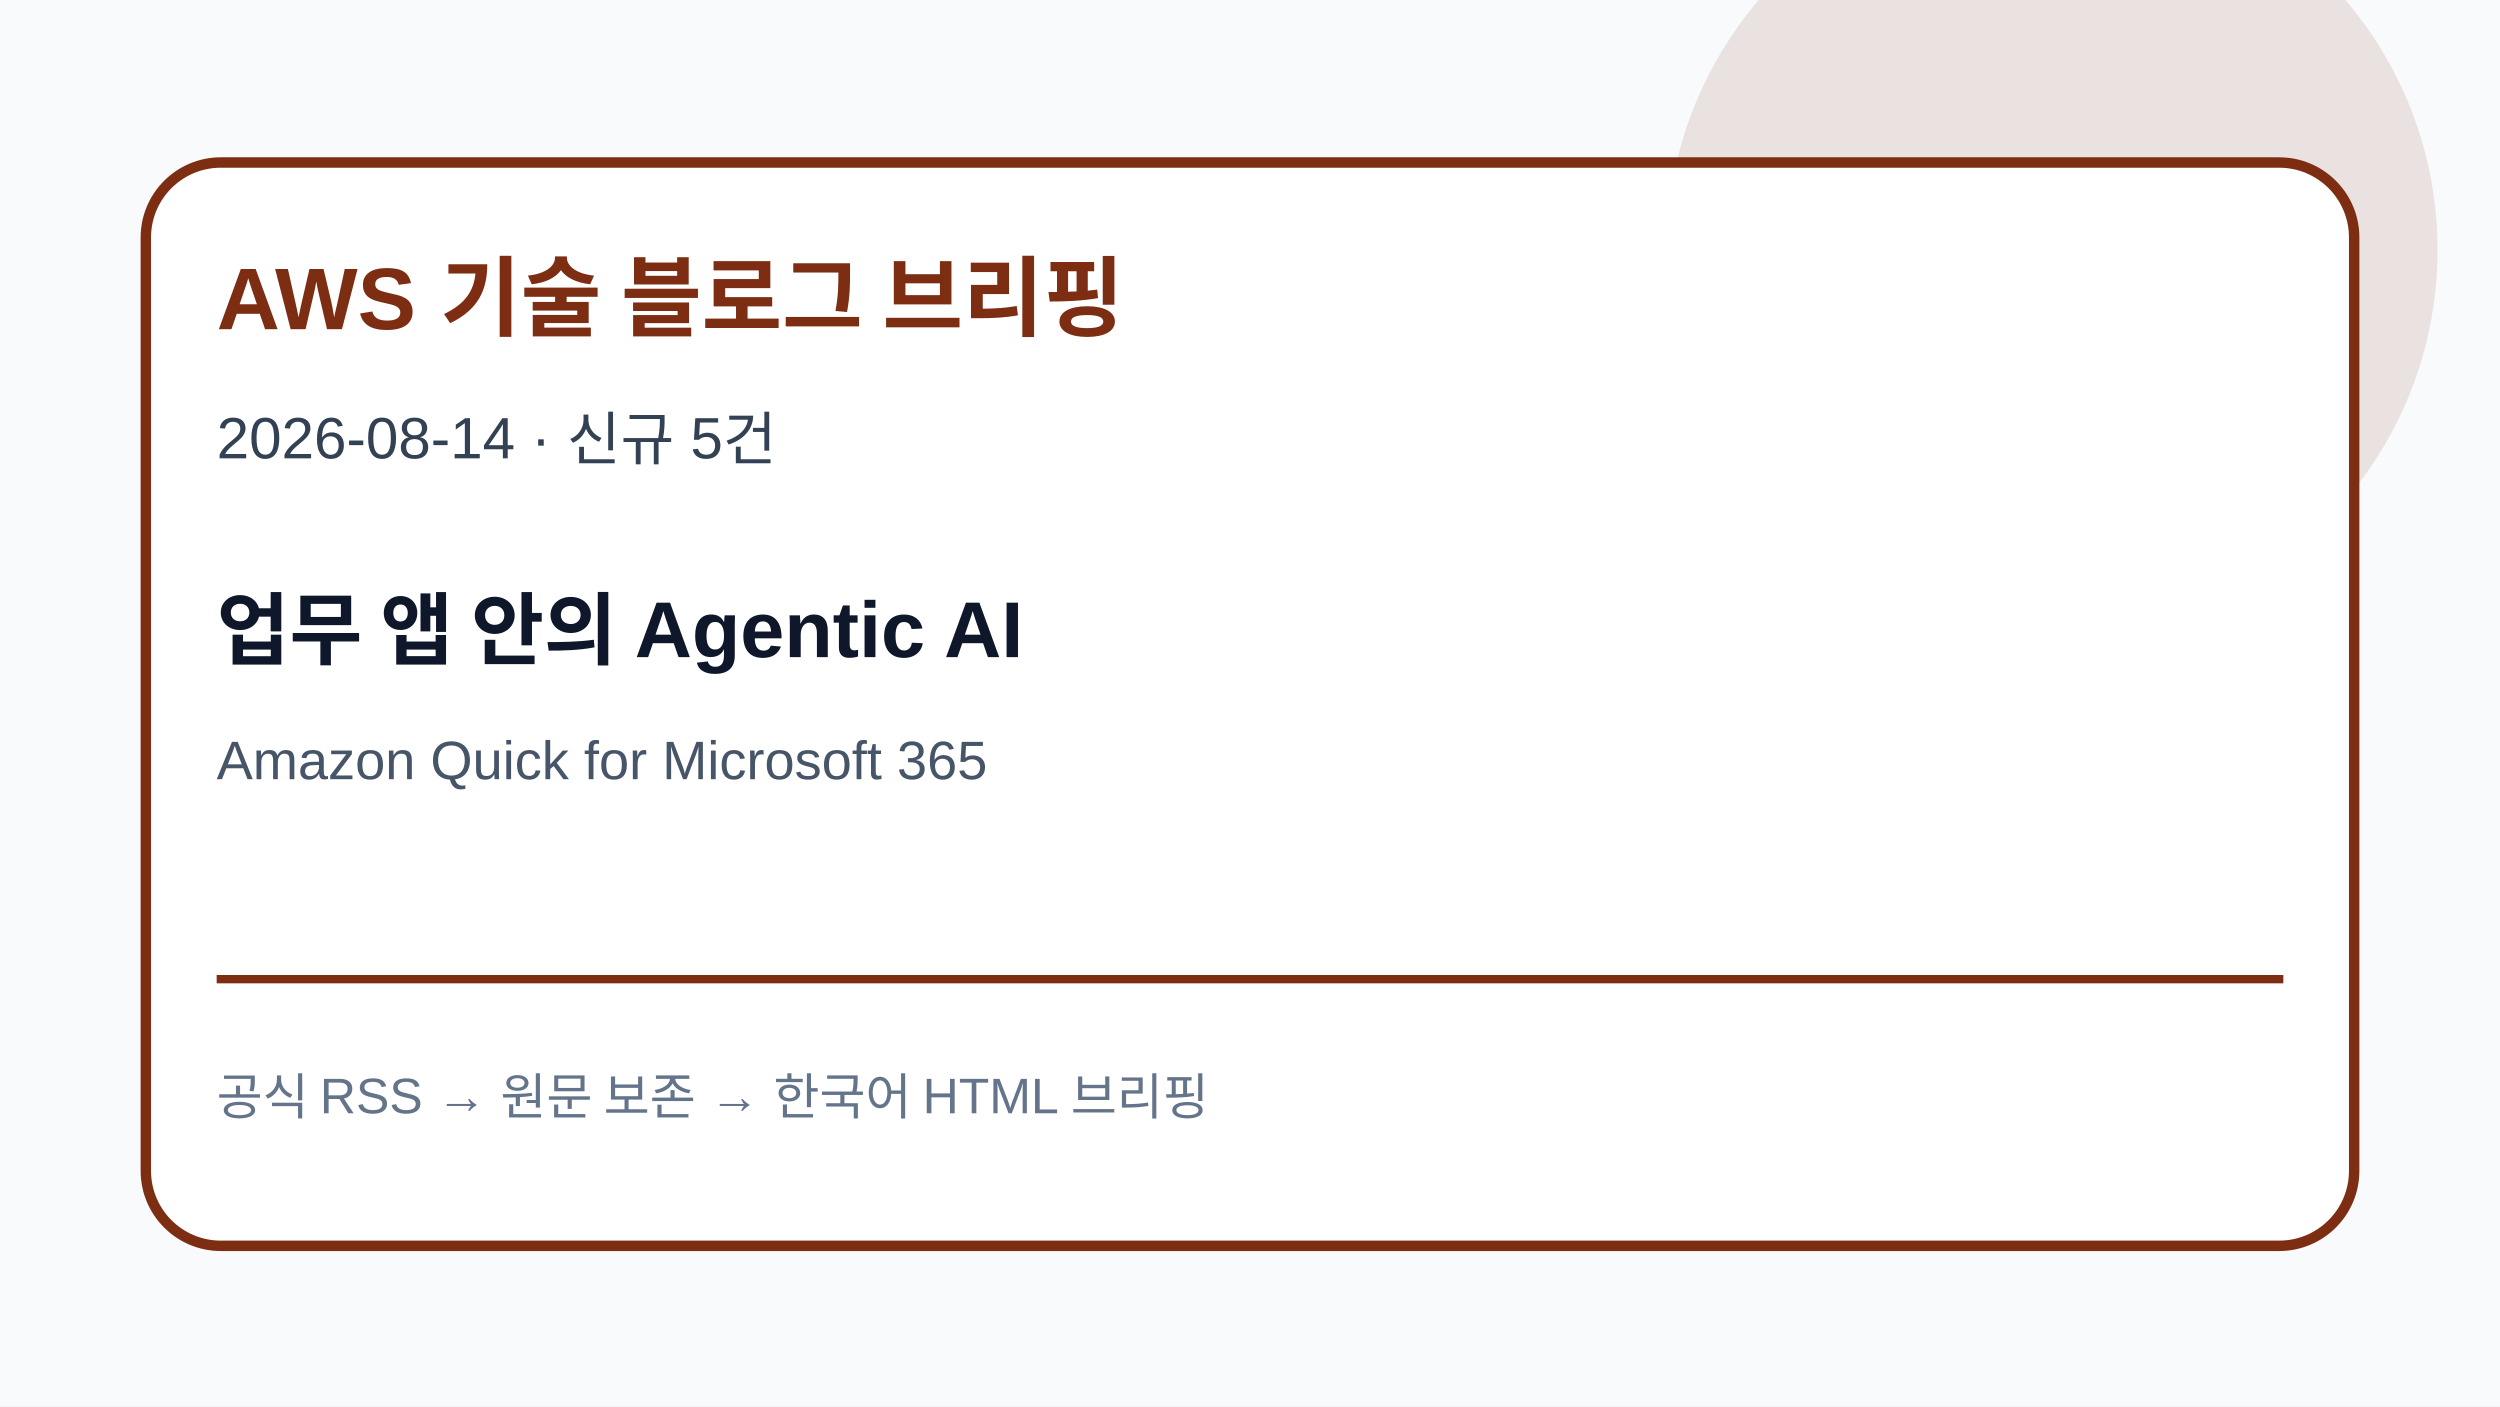
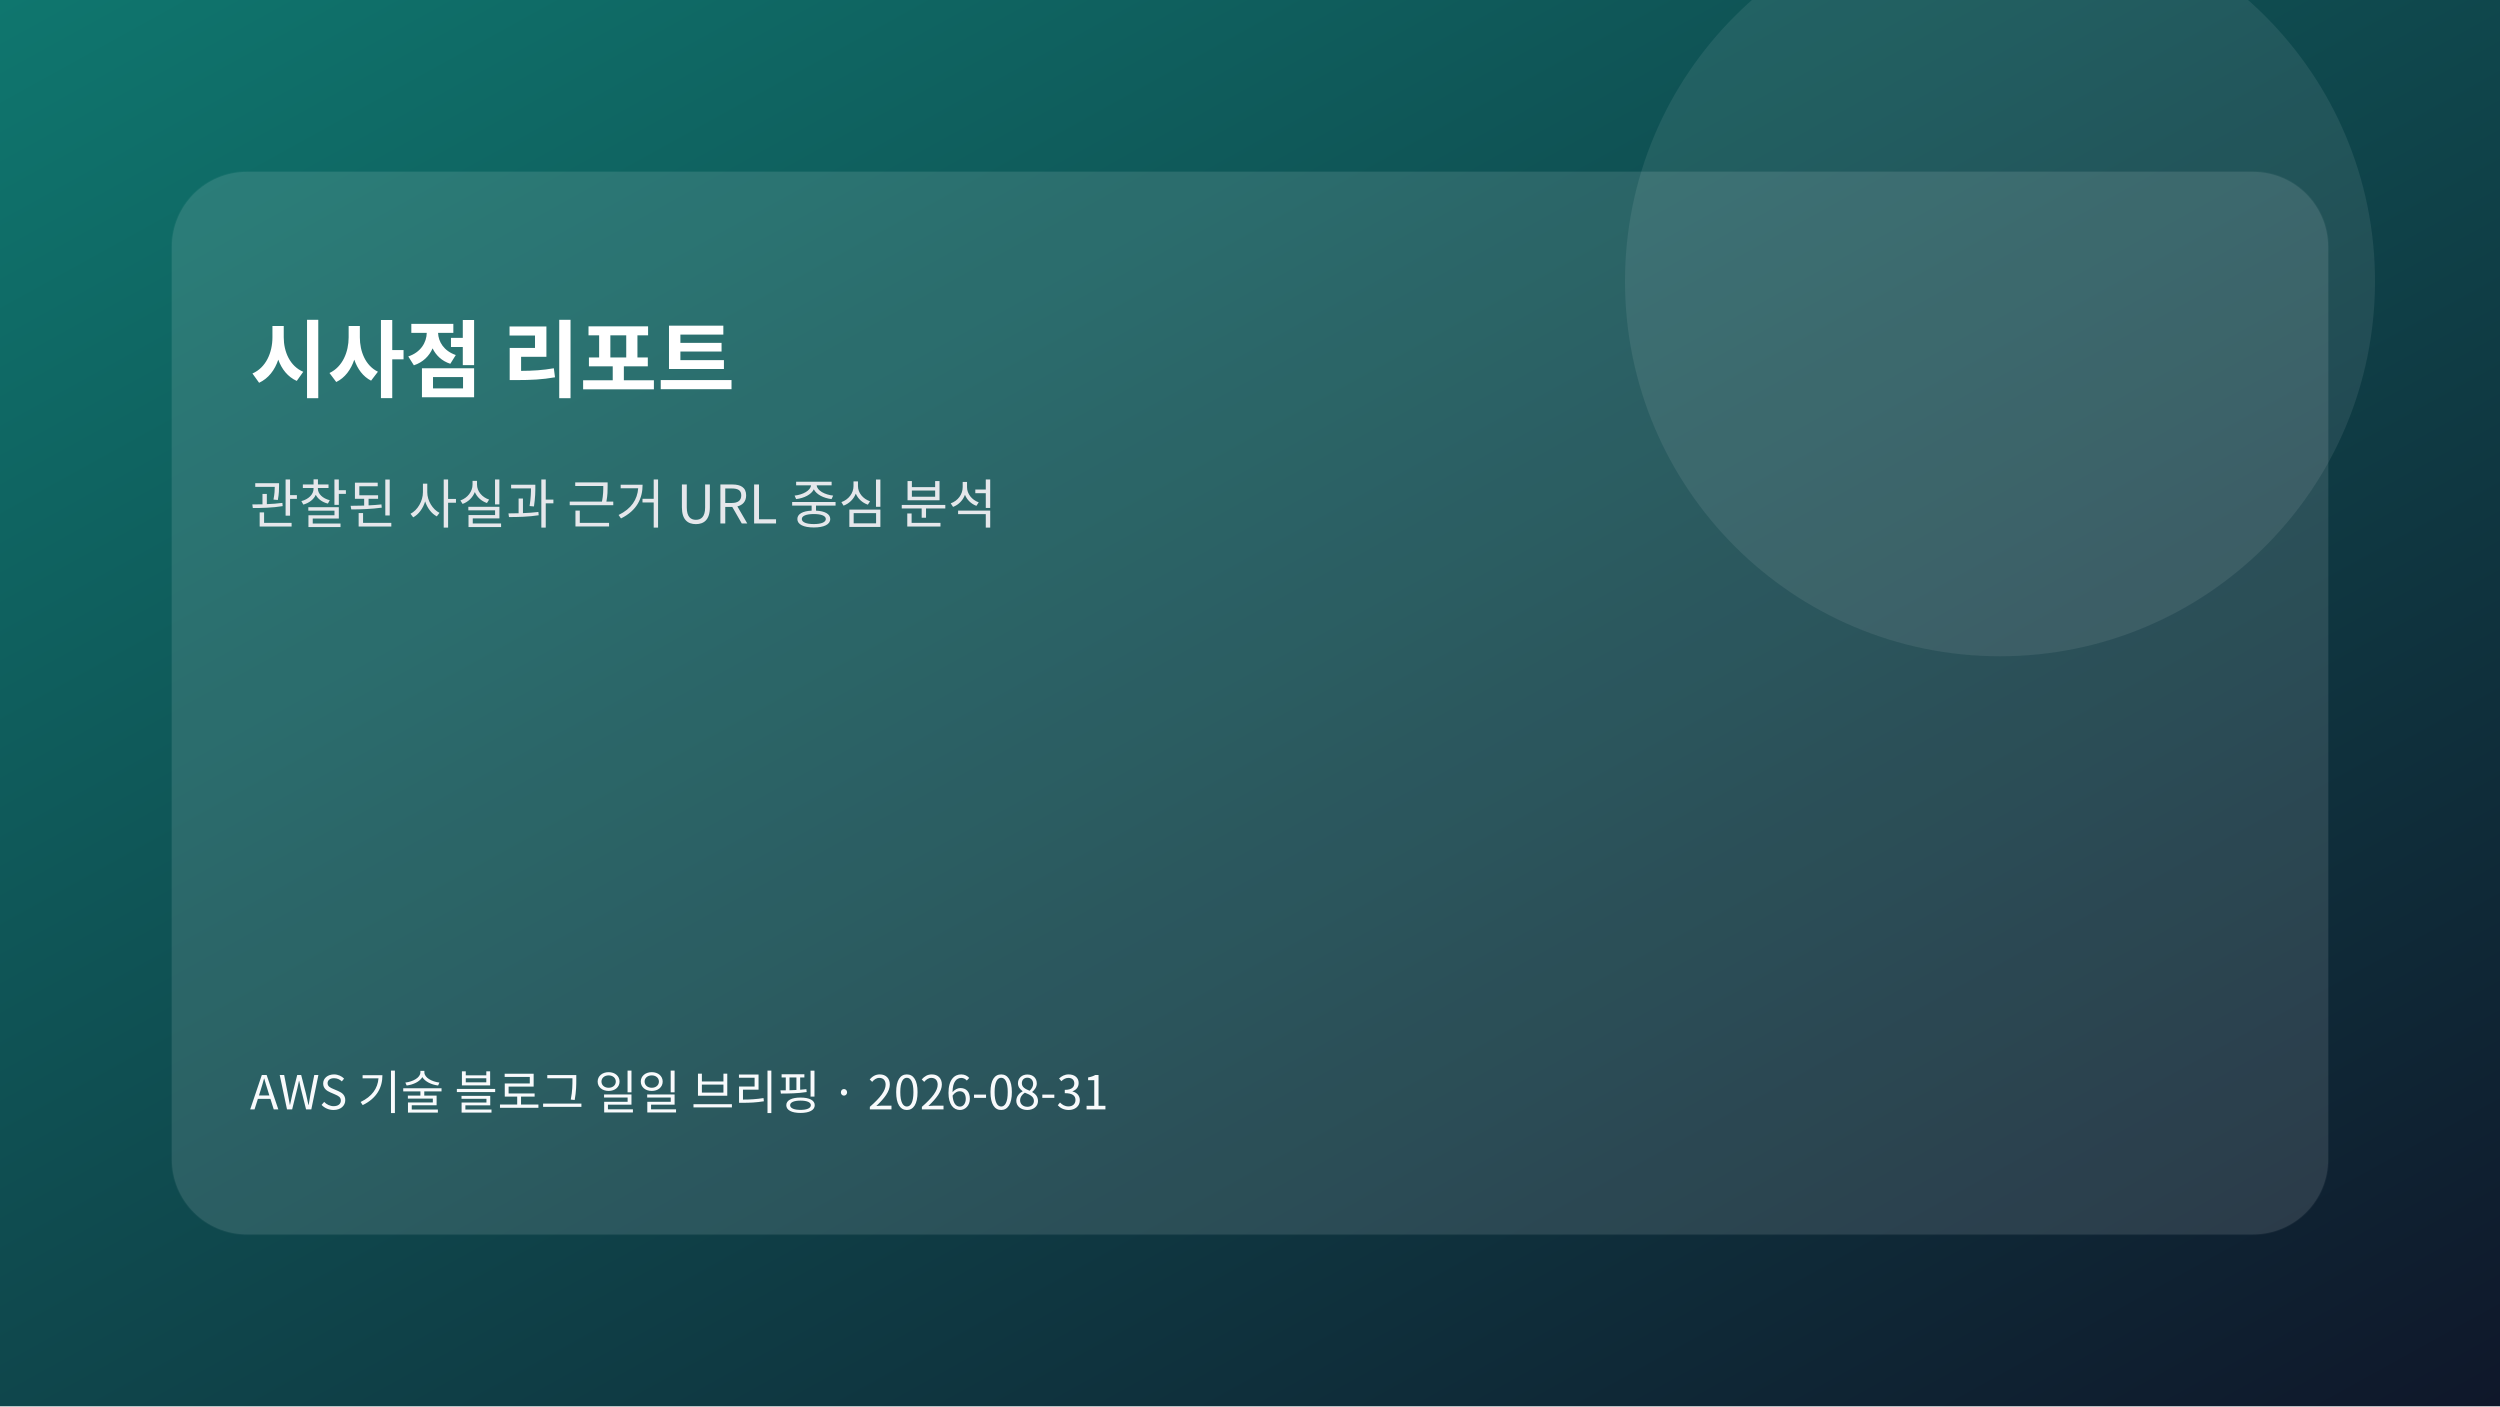
- <svg xmlns="http://www.w3.org/2000/svg" width="1200" height="675" viewBox="0 0 1200 675">
-   <rect width="1200" height="675" fill="#f8fafc" />
-   <circle cx="985" cy="120" r="185" fill="#7c2d12" opacity="0.12" />
-   <rect x="70" y="78" width="1060" height="520" rx="36" fill="white" stroke="#7c2d12" stroke-width="5" />
-   <text x="104" y="158" font-family="Noto Sans KR, Arial, sans-serif" font-size="42" font-weight="700" fill="#7c2d12">AWS 기술 블로그 브리핑</text>
-   <text x="104" y="220" font-family="Noto Sans KR, Arial, sans-serif" font-size="28" fill="#334155">2026-08-14 · 신규 5건</text>
-   <text x="104" y="316" font-family="Noto Sans KR, Arial, sans-serif" font-size="38" font-weight="700" fill="#0f172a">업무 앱 안의 Agentic AI</text>
-   <text x="104" y="374" font-family="Noto Sans KR, Arial, sans-serif" font-size="26" fill="#475569">Amazon Quick for Microsoft 365</text>
-   <path d="M104 470 H1096" stroke="#7c2d12" stroke-width="4" />
-   <text x="104" y="535" font-family="Noto Sans KR, Arial, sans-serif" font-size="24" fill="#64748b">공식 RSS → 원문 보존 → 한국어 HTML 브리핑</text>
+ <svg xmlns="http://www.w3.org/2000/svg" width="1600" height="900" viewBox="0 0 1600 900">
+   <defs>
+     <linearGradient id="g" x1="0" y1="0" x2="1" y2="1">
+       <stop offset="0" stop-color="#0f766e" />
+       <stop offset="1" stop-color="#0f172a" />
+     </linearGradient>
+   </defs>
+   <rect width="1600" height="900" fill="url(#g)" />
+   <circle cx="1280" cy="180" r="240" fill="#ffffff" opacity="0.08" />
+   <rect x="110" y="110" width="1380" height="680" rx="48" fill="#ffffff" opacity="0.12" stroke="#ffffff" stroke-opacity="0.28" />
+   <text x="160" y="250" fill="#fff" font-size="54" font-family="Noto Sans CJK KR, Noto Sans KR, Arial" font-weight="700">시사점 리포트</text>
+   <text x="160" y="335" fill="#e5e7eb" font-size="34" font-family="Noto Sans CJK KR, Noto Sans KR, Arial">관찰된 사실과 근거 URL 중심 분석</text>
+   <text x="160" y="710" fill="#f8fafc" font-size="30" font-family="Noto Sans CJK KR, Noto Sans KR, Arial">AWS 기술 블로그 일일 브리핑 · 2026-08-31</text>
</svg>
